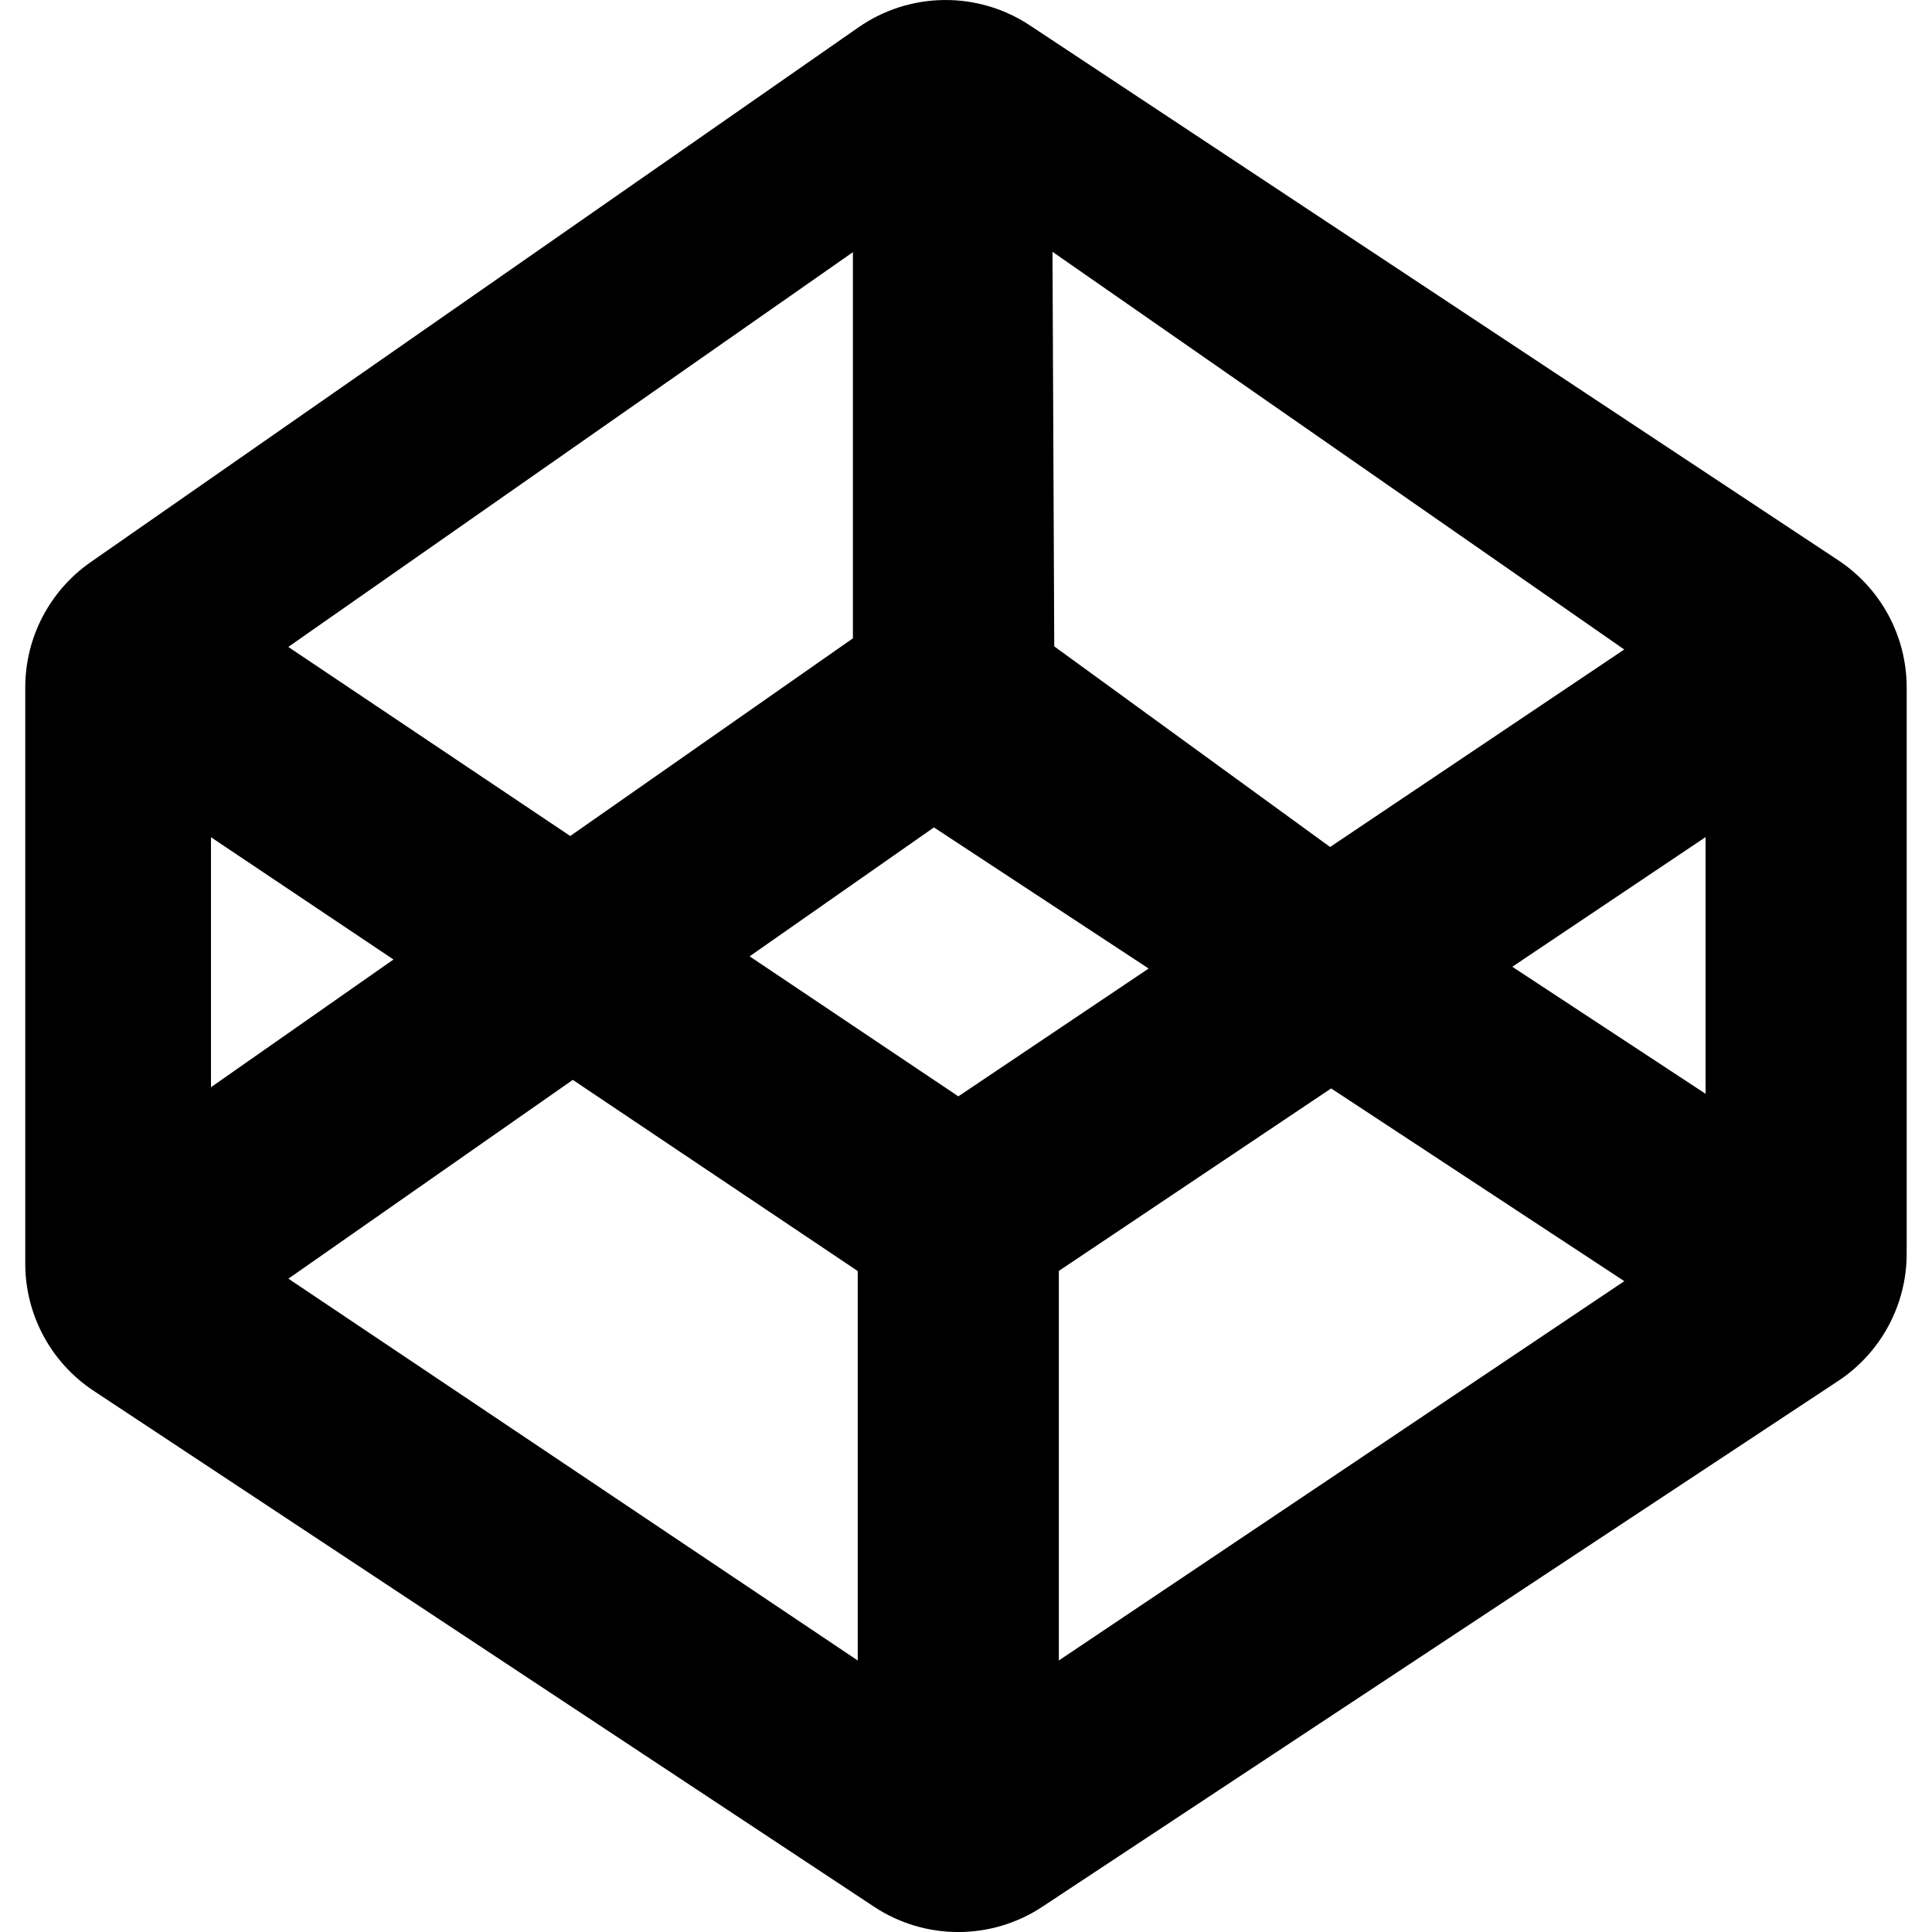
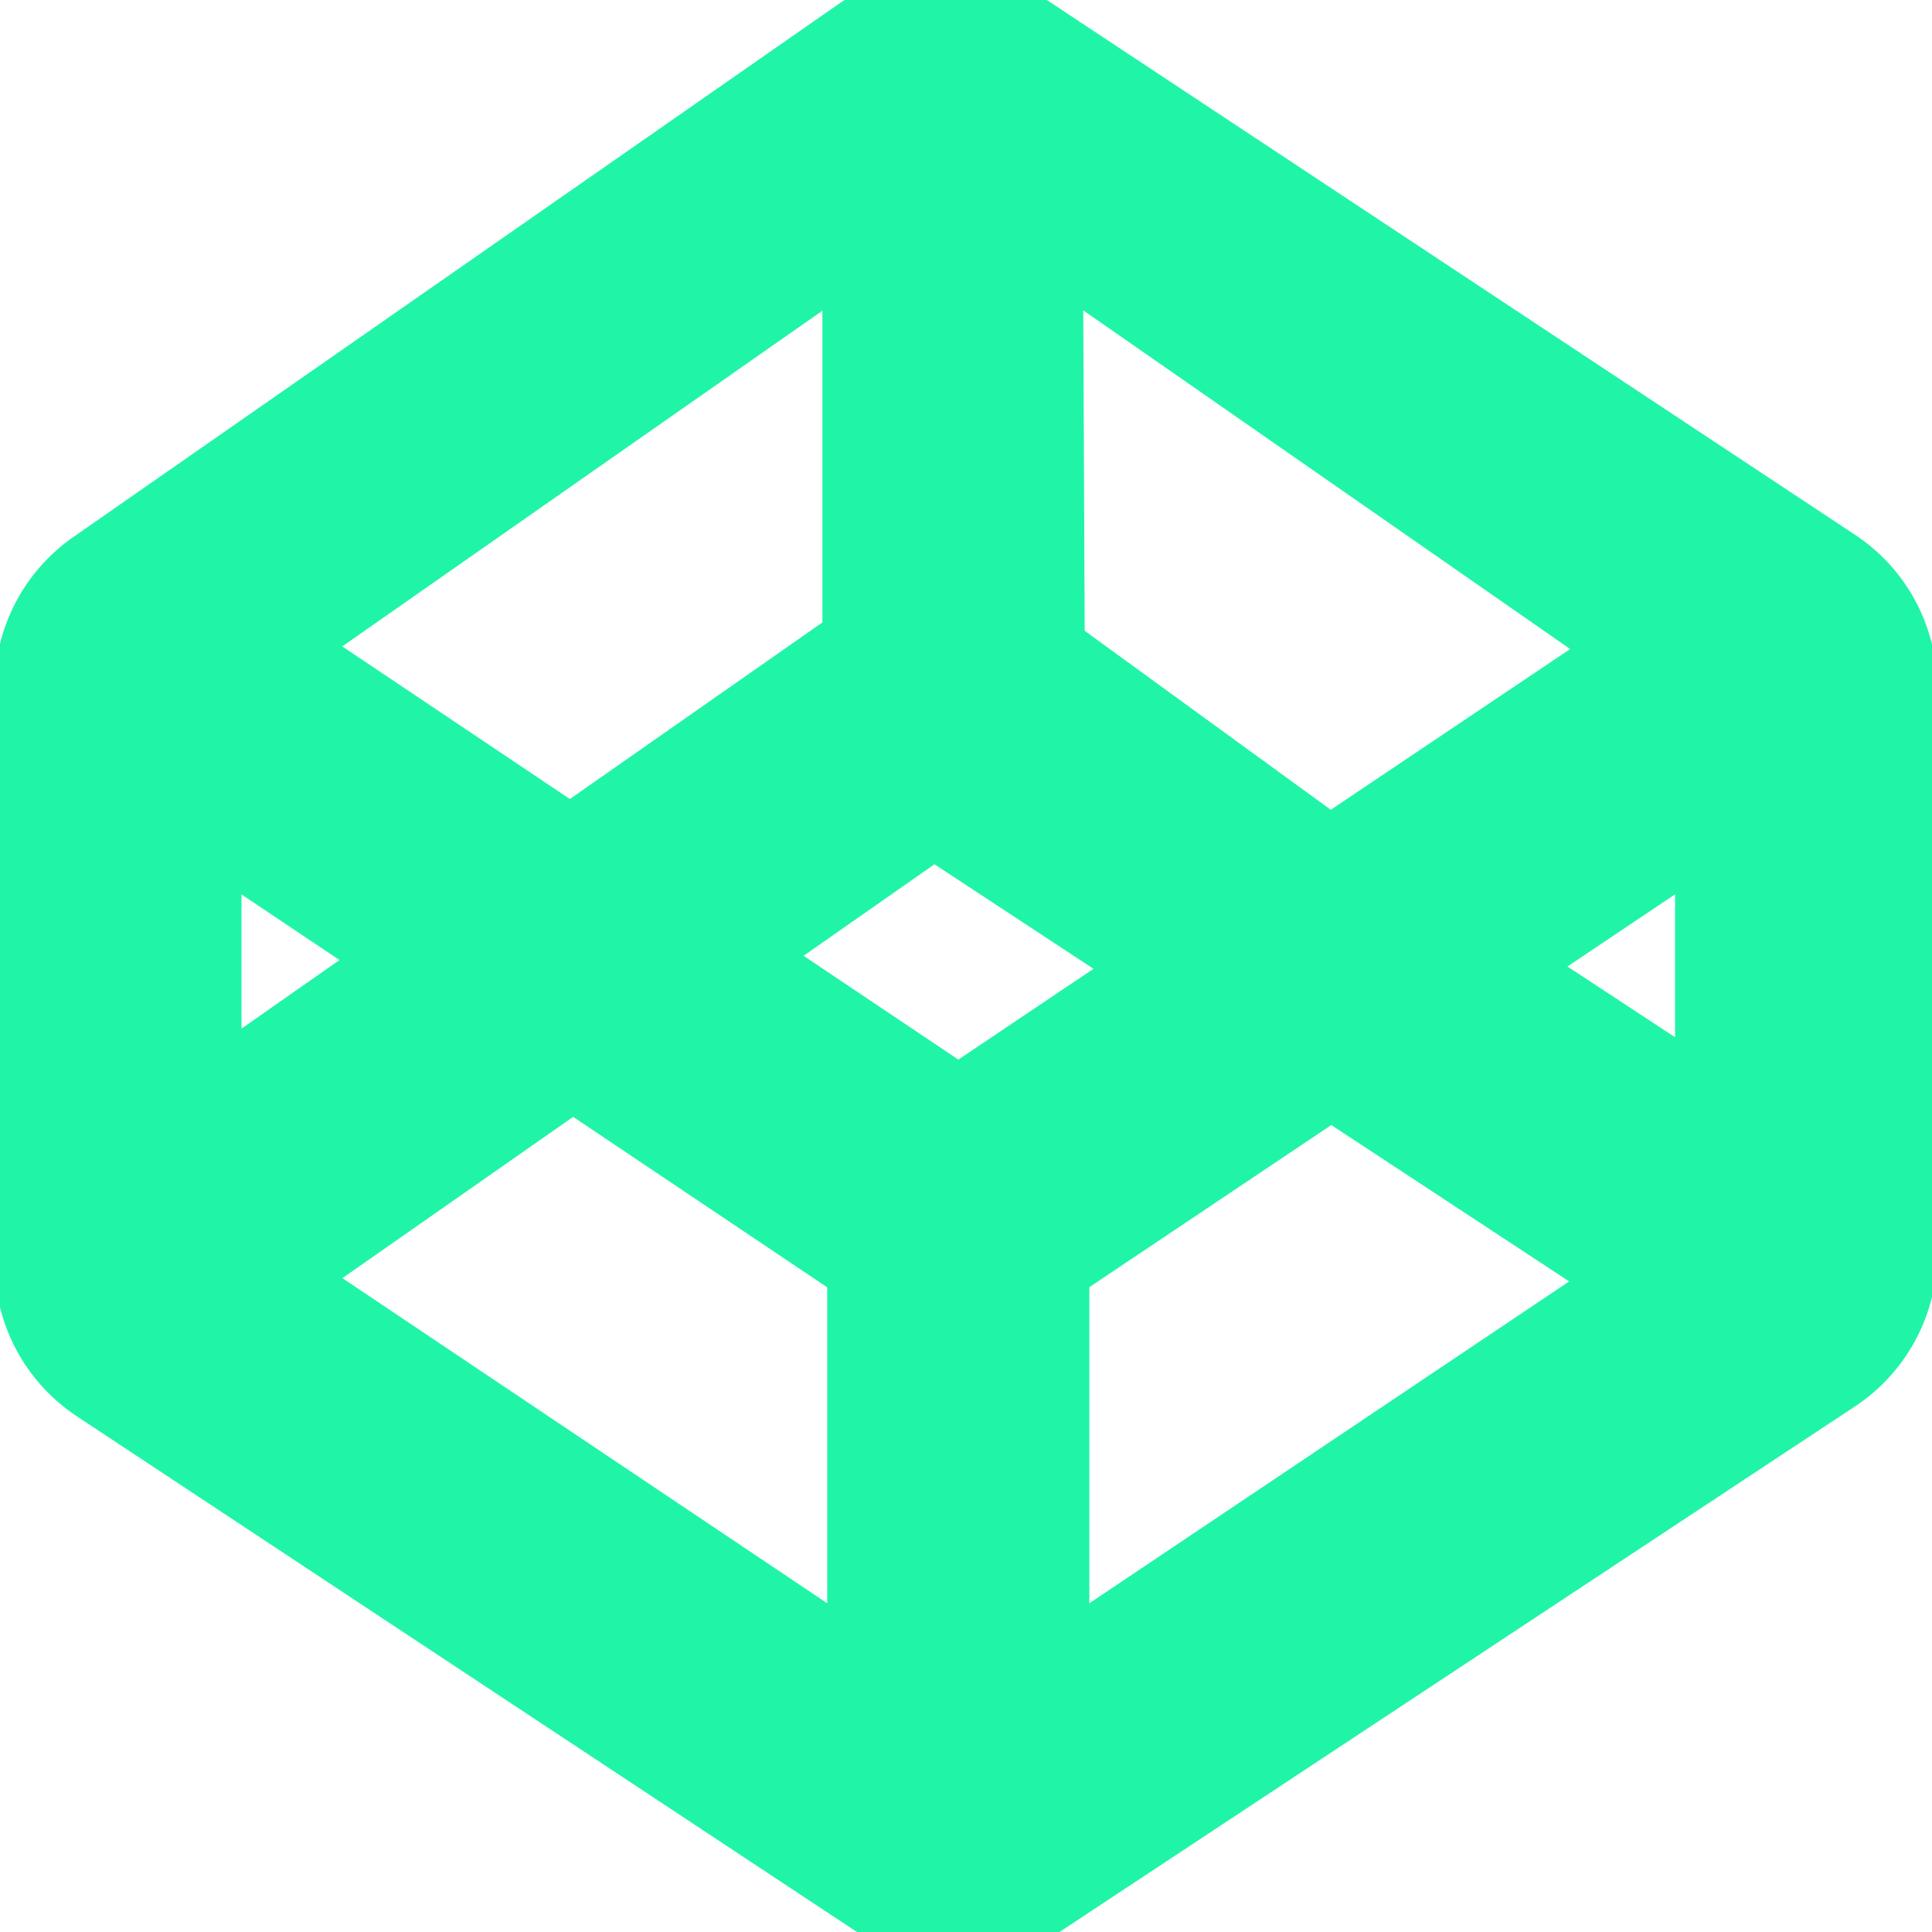
<svg xmlns="http://www.w3.org/2000/svg" version="1.1" id="Capa_1" x="0px" y="0px" width="31.665px" height="31.665px" viewBox="0 0 31.665 31.665" style="enable-background:new 0 0 31.665 31.665;" xml:space="preserve">
  <g>
-     <path d="M16.878,0.415c-0.854-0.565-1.968-0.552-2.809,0.034L1.485,9.214c-0.671,0.468-1.071,1.233-1.071,2.052v9.444   c0,0.84,0.421,1.623,1.122,2.086l12.79,8.455c0.836,0.553,1.922,0.553,2.758,0l13.044-8.618c0.7-0.463,1.122-1.246,1.122-2.086   v-9.279c0-0.839-0.421-1.622-1.121-2.085L16.878,0.415z M26.621,10.645l-4.821,3.237l-4.521-3.288L17.25,4.127L26.621,10.645z    M13.979,4.133v6.329l-4.633,3.24l-4.621-3.099L13.979,4.133z M3.458,13.722l2.991,2.004l-2.991,2.093V13.722z M14.058,27.215   l-9.331-6.258l4.661-3.258l4.67,3.133V27.215z M12.286,15.674l3.021-2.113l3.519,2.313l-3.119,2.095L12.286,15.674z M17.354,27.215   V20.83l4.463-2.991l4.805,3.159L17.354,27.215z M27.954,17.927l-3.168-2.082l3.168-2.125V17.927z" />
+     <path stroke="#20F5A7" fill="#20F5A7" d="M16.878,0.415c-0.854-0.565-1.968-0.552-2.809,0.034L1.485,9.214c-0.671,0.468-1.071,1.233-1.071,2.052v9.444   c0,0.84,0.421,1.623,1.122,2.086l12.79,8.455c0.836,0.553,1.922,0.553,2.758,0l13.044-8.618c0.7-0.463,1.122-1.246,1.122-2.086   v-9.279c0-0.839-0.421-1.622-1.121-2.085L16.878,0.415z M26.621,10.645l-4.821,3.237l-4.521-3.288L17.25,4.127L26.621,10.645z    M13.979,4.133v6.329l-4.633,3.24l-4.621-3.099L13.979,4.133z M3.458,13.722l2.991,2.004l-2.991,2.093V13.722z M14.058,27.215   l-9.331-6.258l4.661-3.258l4.67,3.133V27.215z M12.286,15.674l3.021-2.113l3.519,2.313l-3.119,2.095L12.286,15.674z M17.354,27.215   V20.83l4.463-2.991l4.805,3.159L17.354,27.215z M27.954,17.927l-3.168-2.082l3.168-2.125V17.927z" />
  </g>
  <g>
</g>
  <g>
</g>
  <g>
</g>
  <g>
</g>
  <g>
</g>
  <g>
</g>
  <g>
</g>
  <g>
</g>
  <g>
</g>
  <g>
</g>
  <g>
</g>
  <g>
</g>
  <g>
</g>
  <g>
</g>
  <g>
</g>
</svg>
